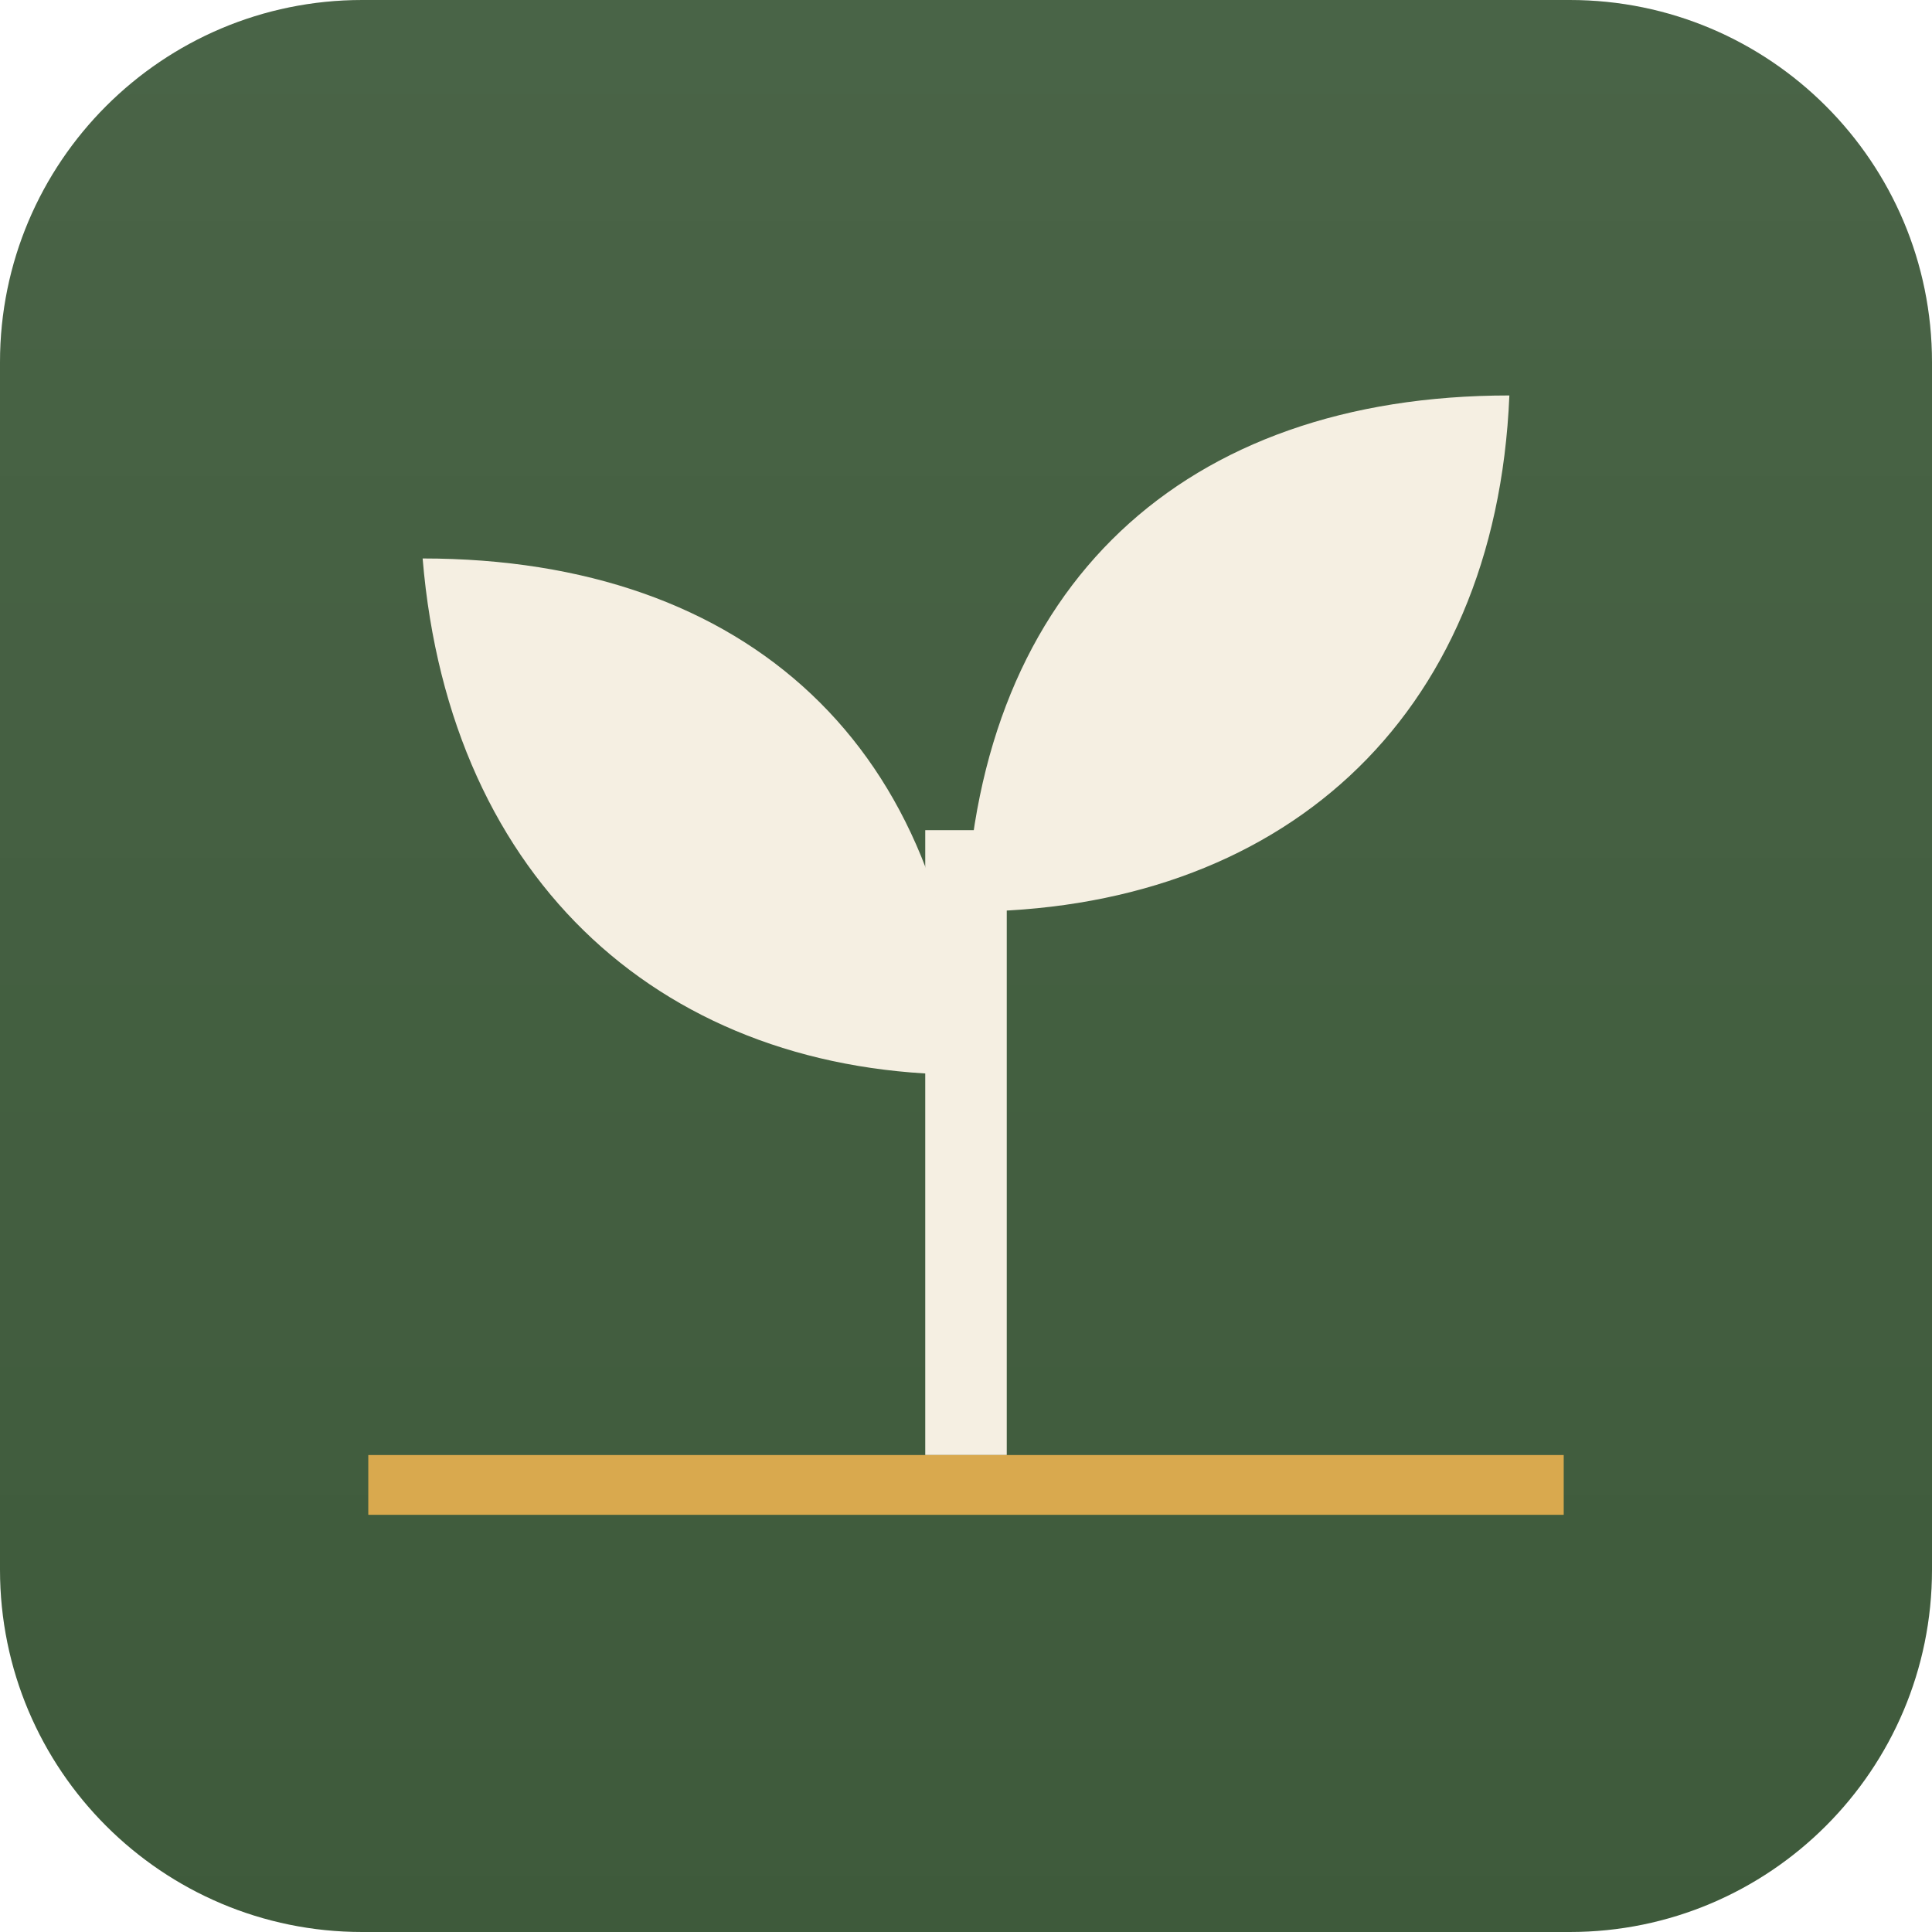
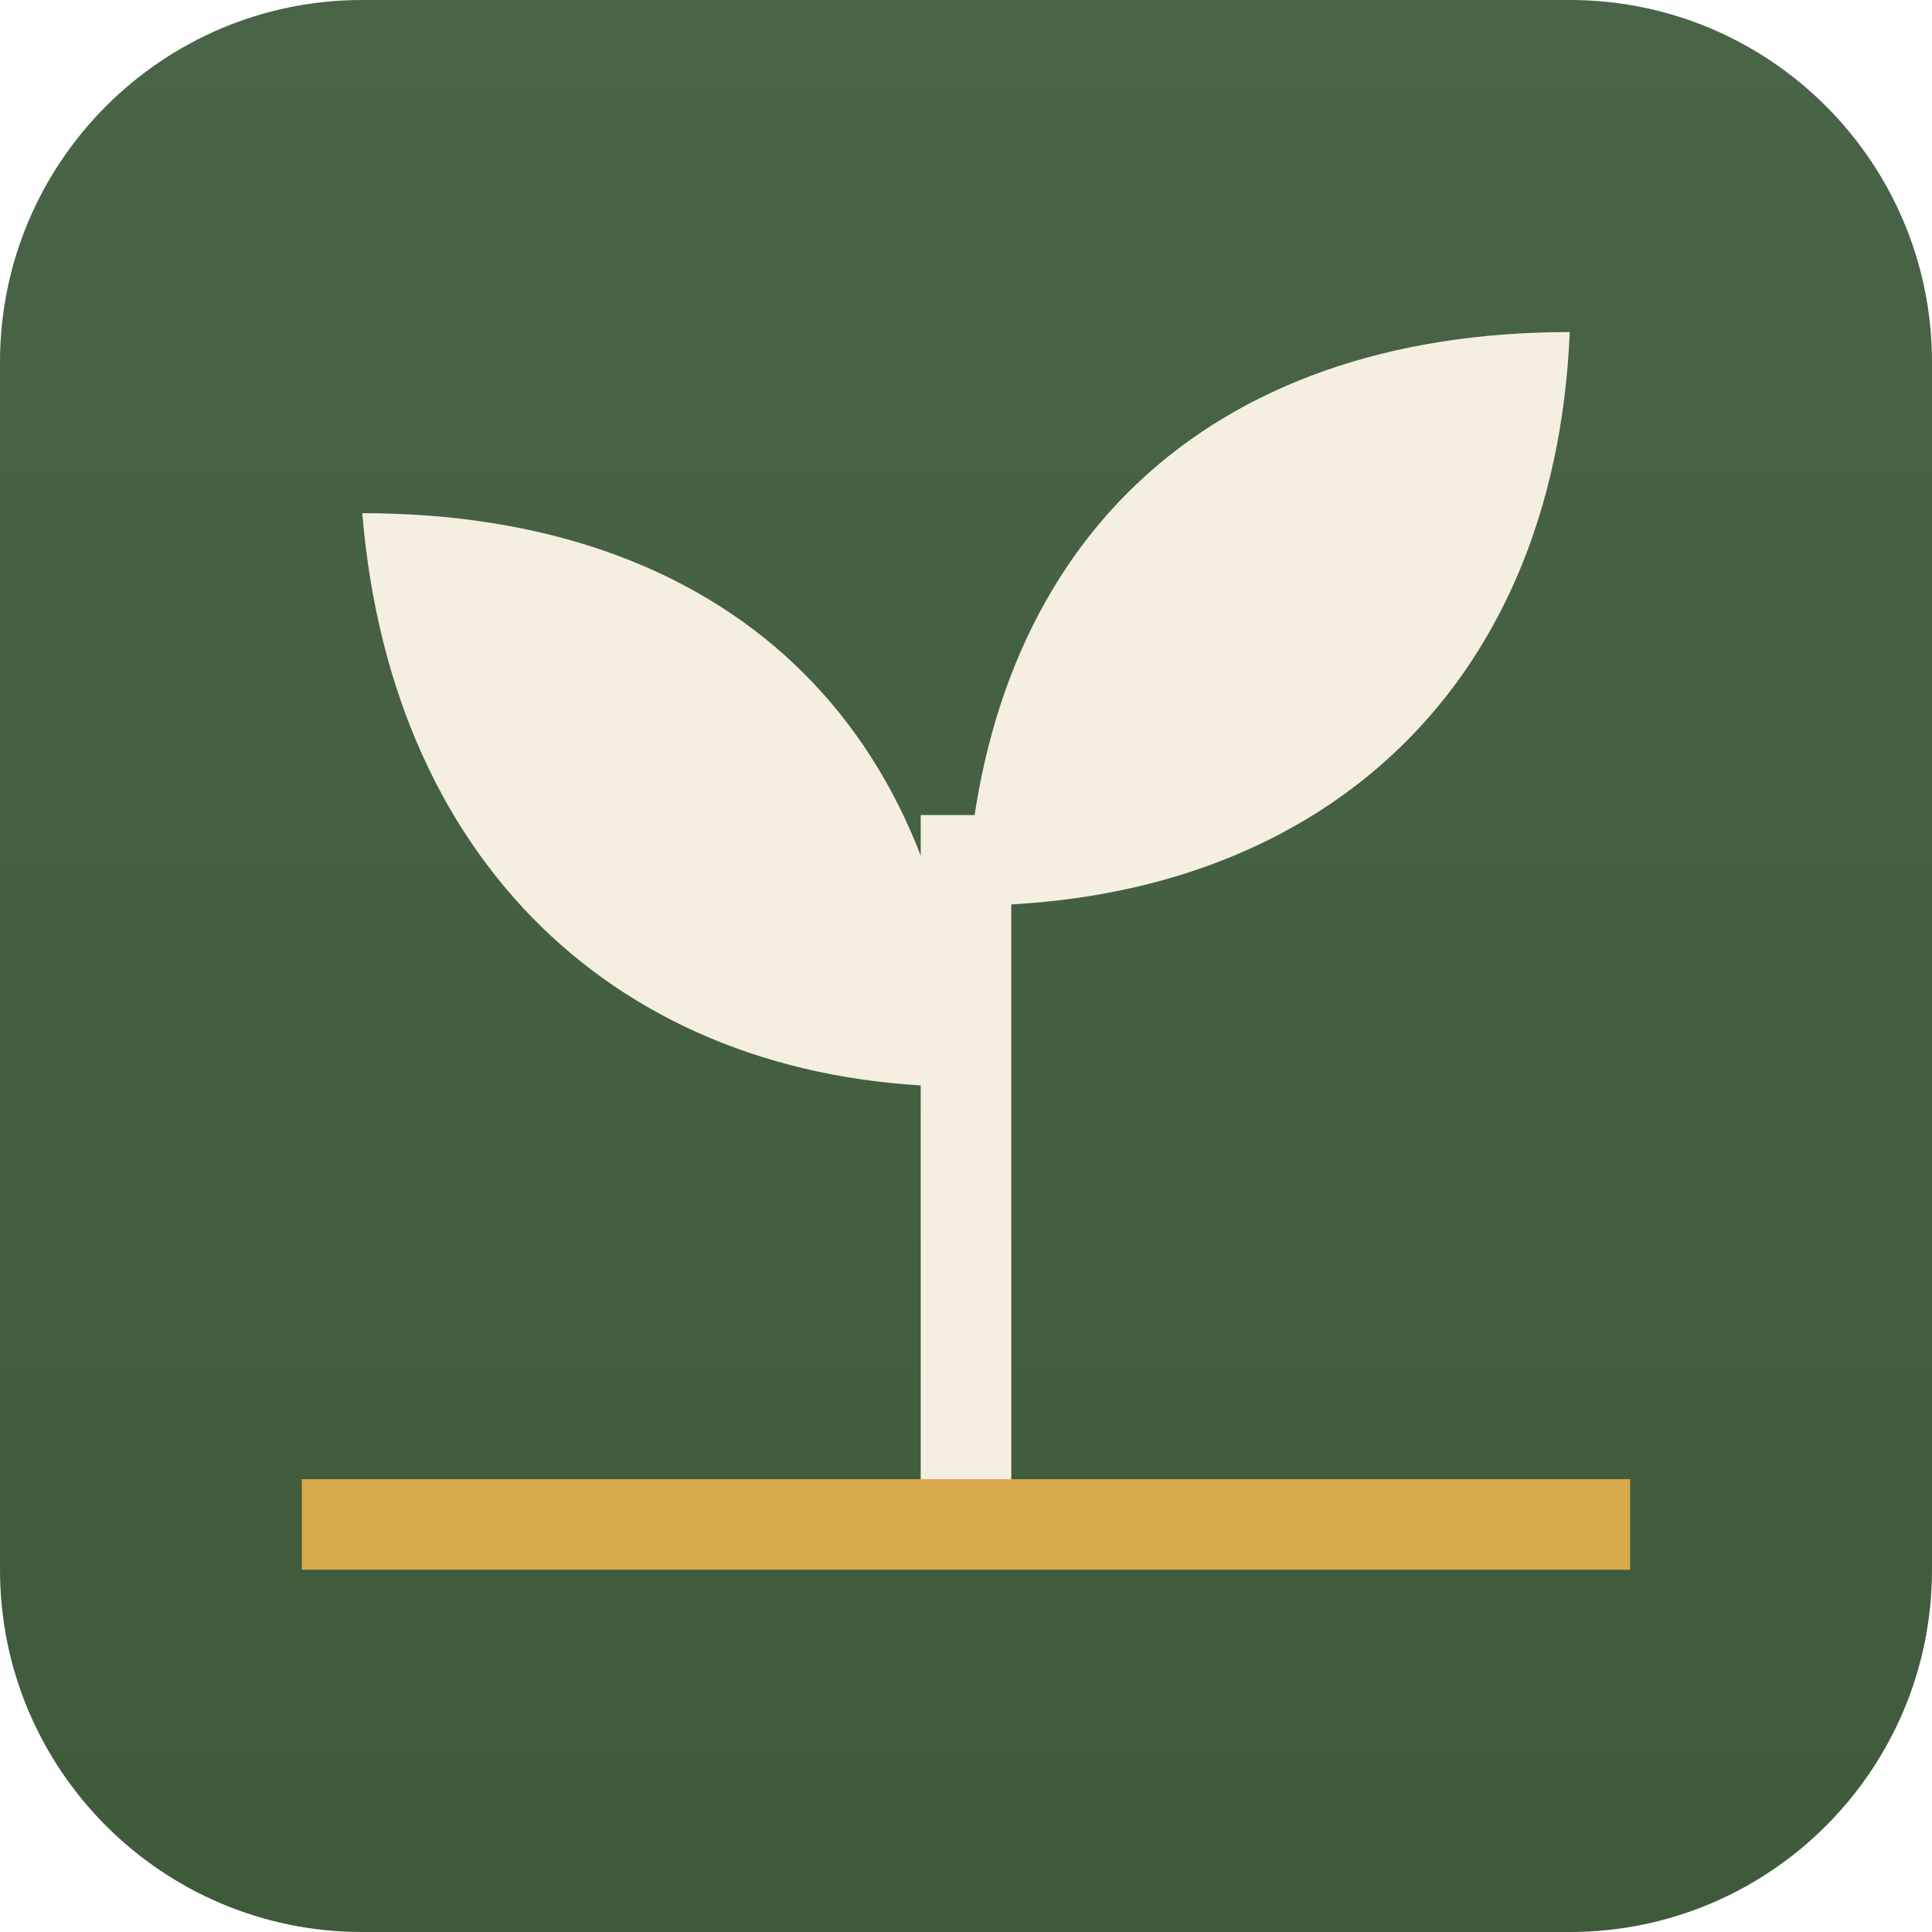
<svg xmlns="http://www.w3.org/2000/svg" viewBox="0 0 64 64">
  <defs>
    <linearGradient id="t" x1="0" y1="0" x2="0" y2="1">
      <stop offset="0" stop-color="#fff" stop-opacity=".06" />
      <stop offset="1" stop-color="#fff" stop-opacity="0" />
    </linearGradient>
  </defs>
  <rect width="64" height="64" rx="12" fill="#3E5A3B" />
  <rect width="64" height="64" rx="12" fill="url(#t)" />
-   <g transform="translate(32 32) scale(0.9) translate(-32 -32)">
+   <g transform="translate(32 32) scale(1) translate(-32 -32)">
    <rect x="30.5" y="27" width="3" height="23" fill="#F5EFE2" />
    <path d="M32 36 C21 36 13 29 12 17 C24 17 31.5 24 32 36 Z" fill="#F5EFE2" />
    <path d="M32 30 C32.5 18 40 11 52 11 C51.5 23 43.5 30 32 30 Z" fill="#F5EFE2" />
-     <rect x="10" y="50" width="44" height="2.2" fill="#D9A94E" />
+     <rect x="10" y="49" width="44" height="3" fill="#D9A94E" />
  </g>
</svg>
